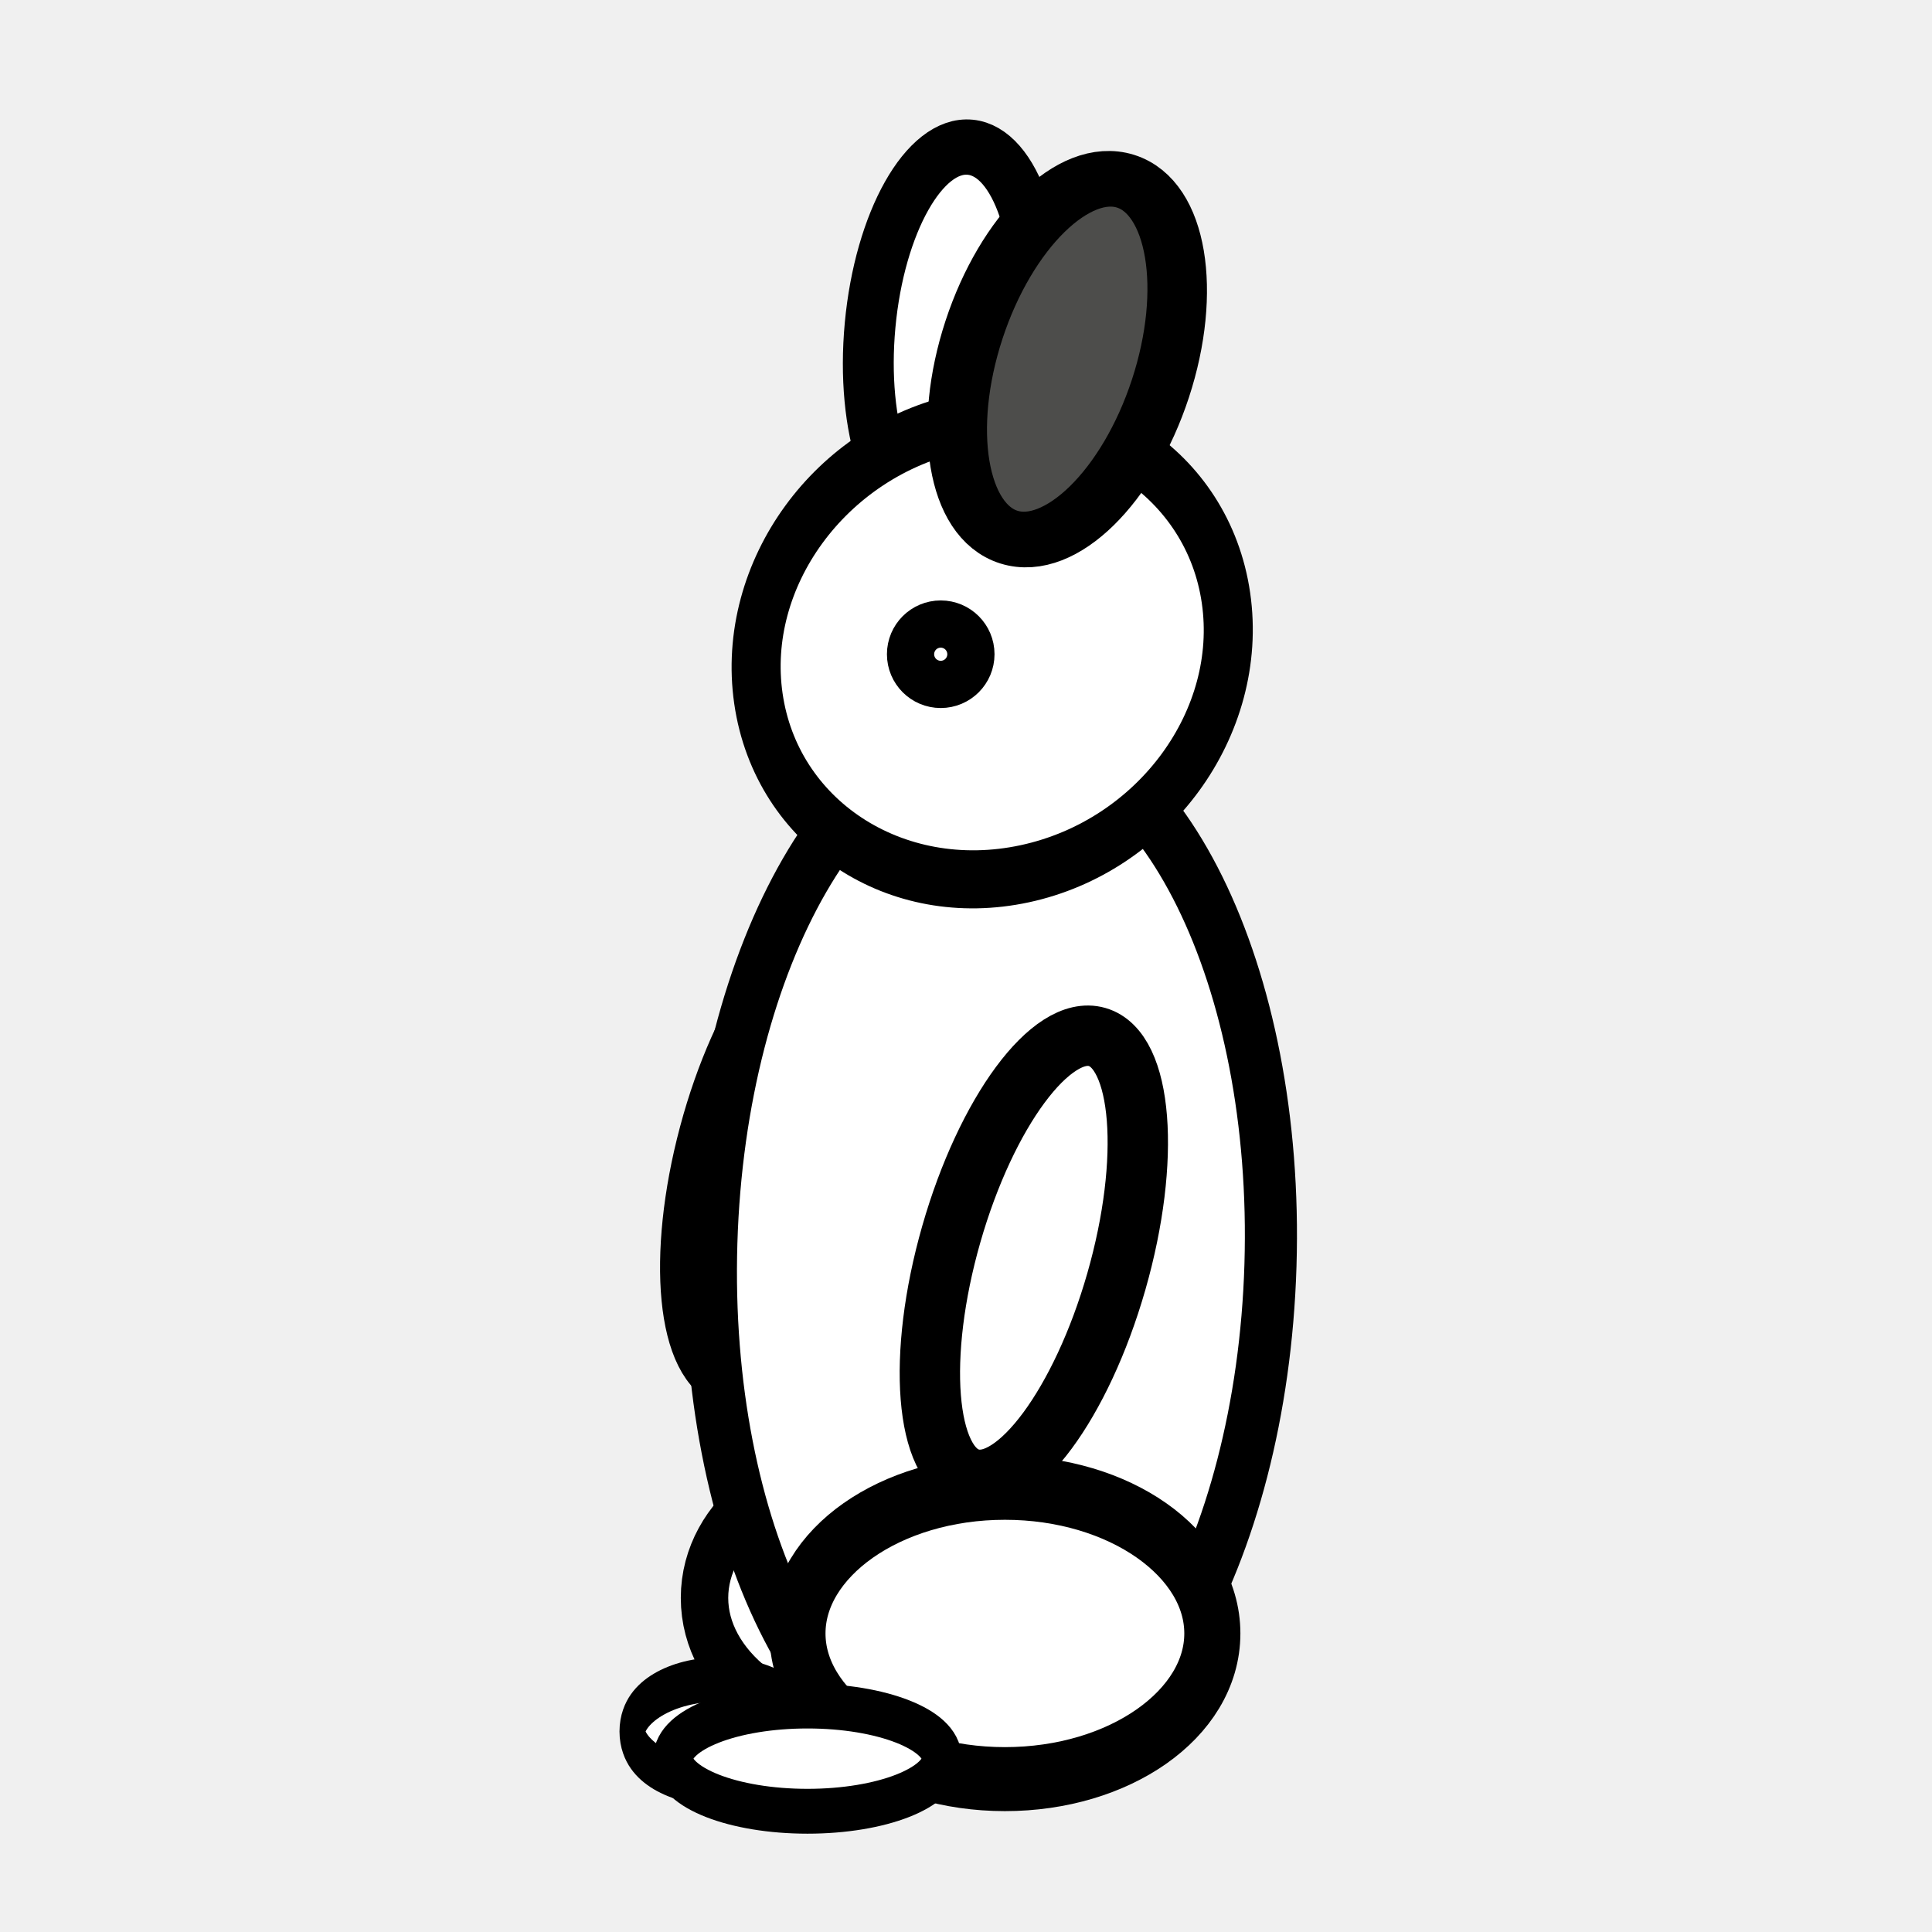
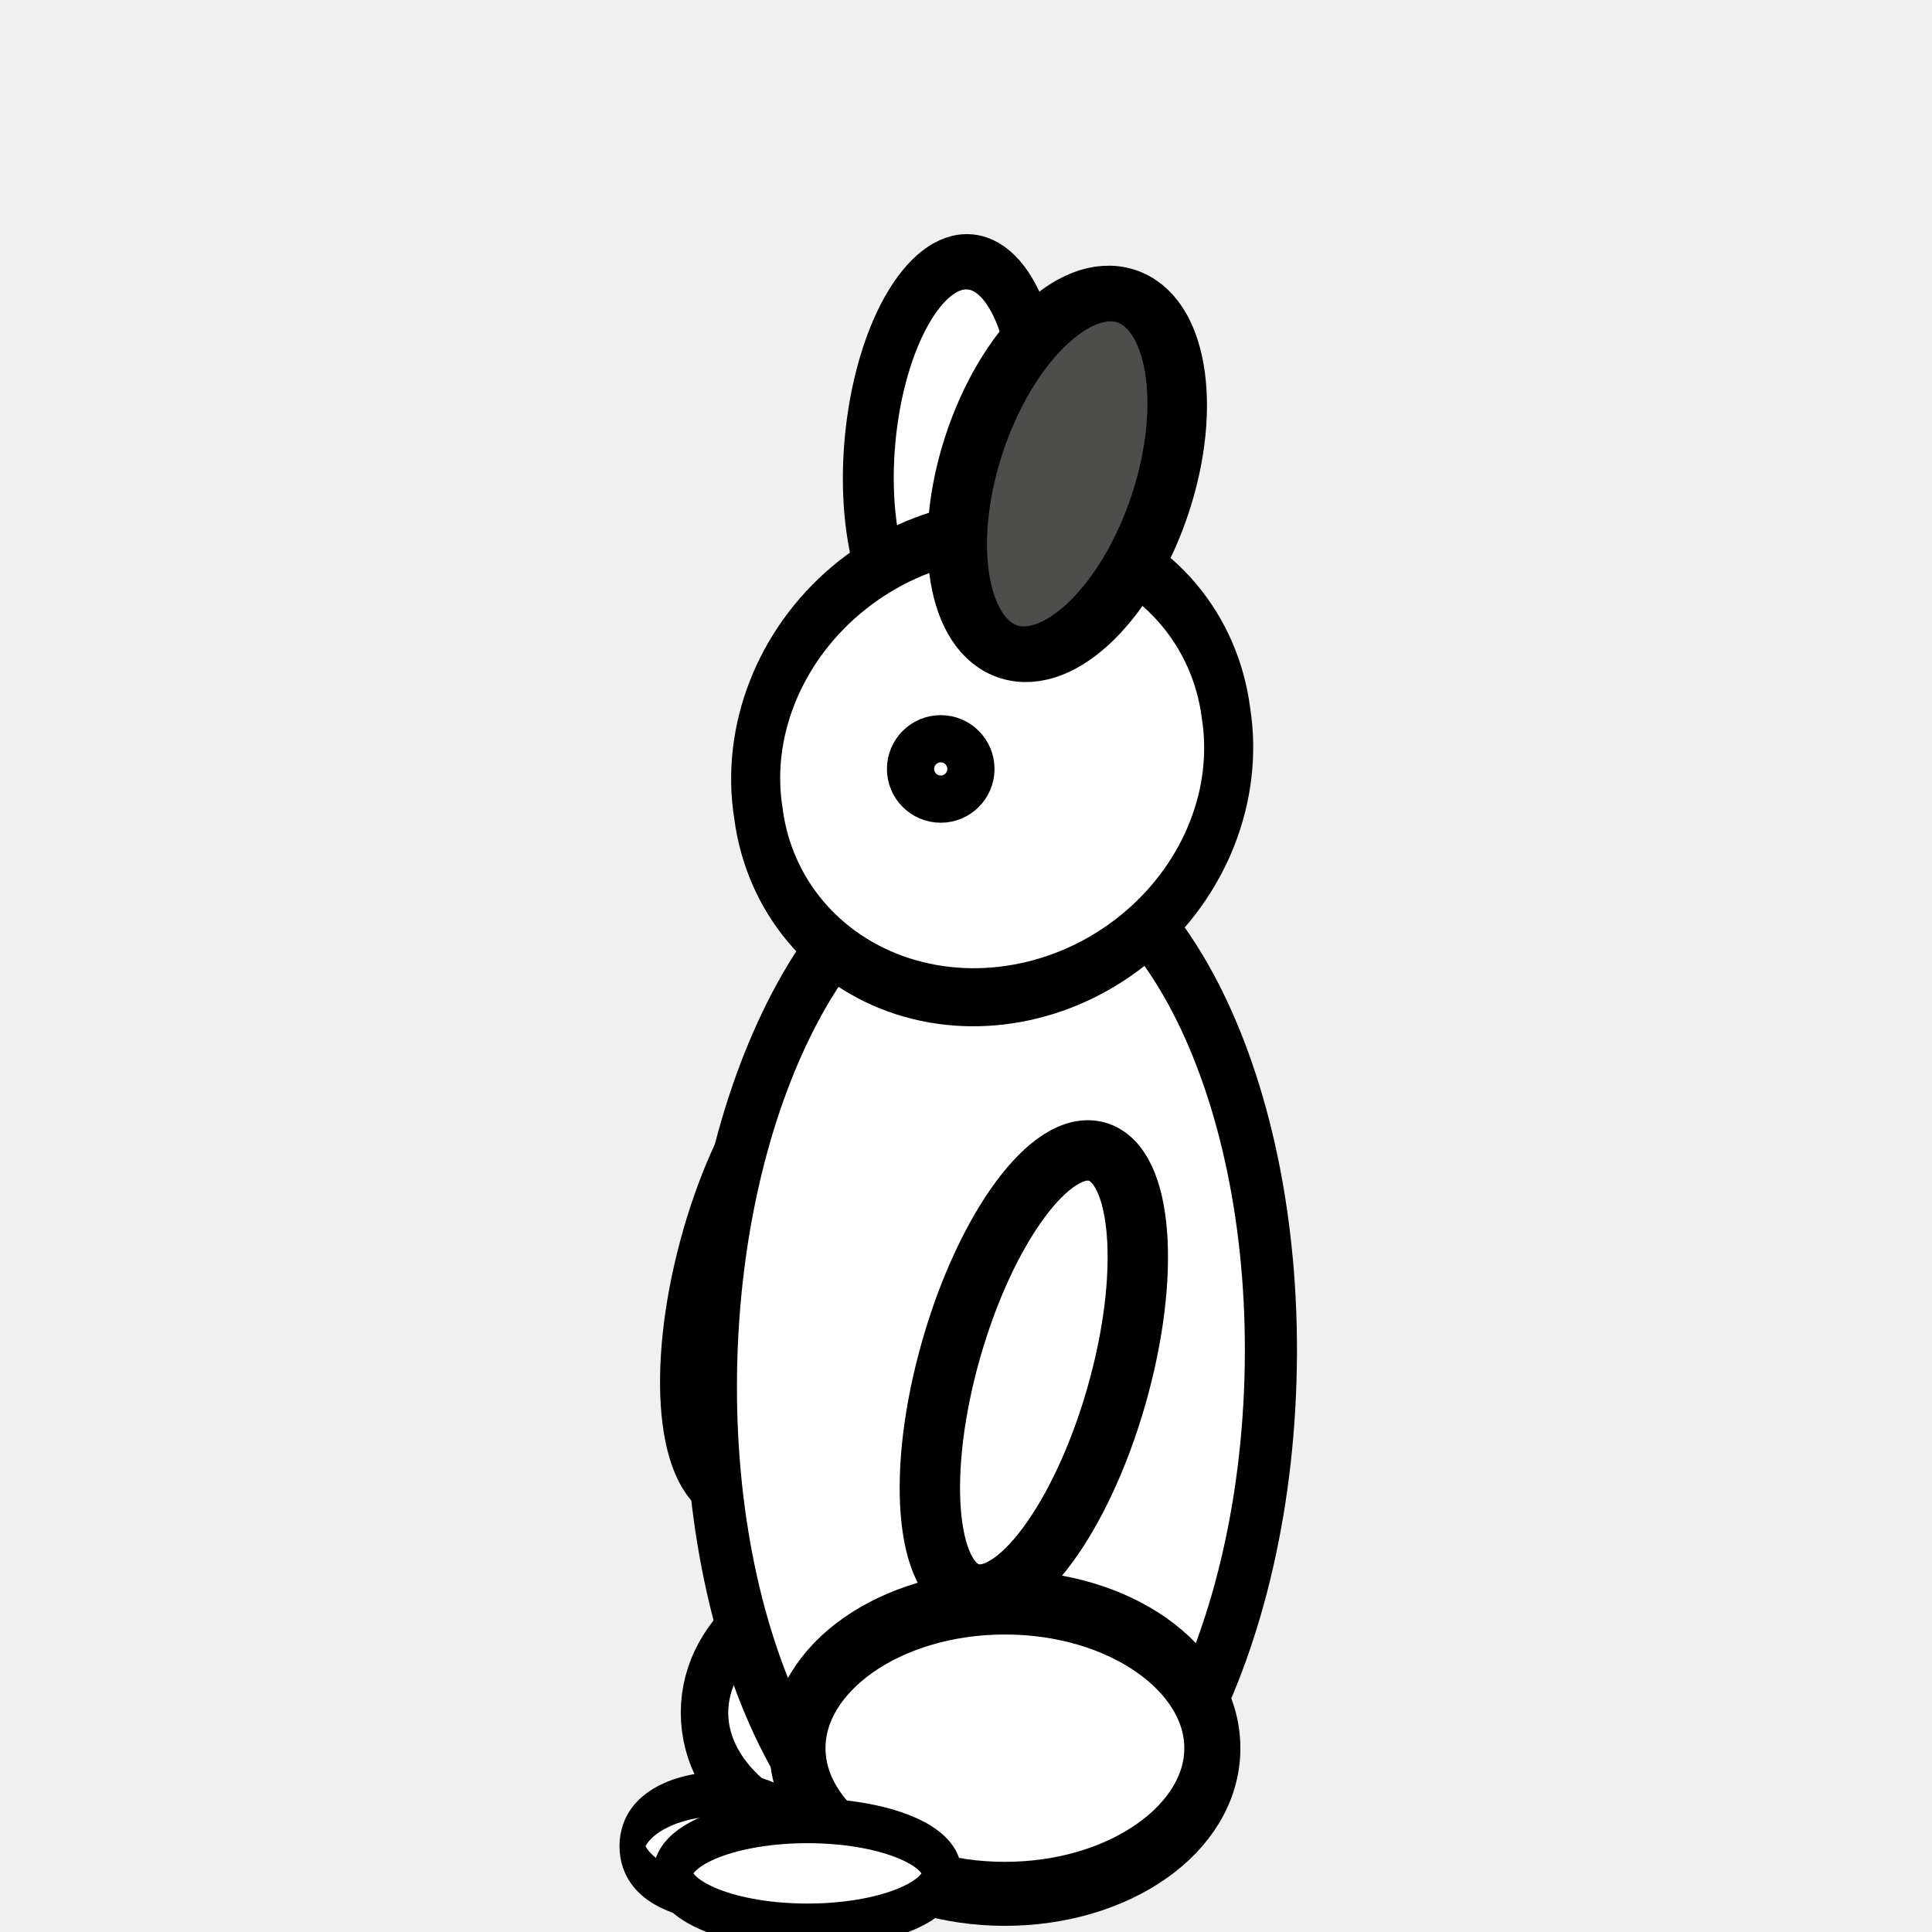
<svg xmlns="http://www.w3.org/2000/svg" width="32" height="32" id="svg2" version="1.1">
  <defs id="defs4" />
  <g id="layer1" transform="translate(0,-1020.362)">
-     <path style="fill:#ffffff;fill-opacity:1;stroke:#000000;stroke-opacity:1" id="path3792" d="m 21.191,22.151 c 0,2.101 -0.637,3.804 -1.422,3.804 -0.785,0 -1.422,-1.703 -1.422,-3.804 0,-2.101 0.637,-3.804 1.422,-3.804 0.785,0 1.422,1.703 1.422,3.804 z" transform="matrix(0.9661154,0.2581107,-0.2581107,0.9661154,-0.2606211,1013.015)" />
-     <path style="fill:#ffffff;fill-opacity:1;stroke:#000000;stroke-opacity:1" id="path3796" d="m 17.493,27.947 c 0,1.257 -1.656,2.276 -3.698,2.276 -2.042,0 -3.698,-1.019 -3.698,-2.276 0,-1.257 1.656,-2.276 3.698,-2.276 2.042,0 3.698,1.019 3.698,2.276 z" transform="matrix(0.7858069,0,0,0.990793,3.734656,1019.139)" />
-     <path style="fill:#ffffff;fill-opacity:1;stroke:#000000;stroke-opacity:1" id="path3768" d="m 18.631,21.298 c 0,4.772 -2.404,8.64 -5.369,8.64 -2.965,0 -5.369,-3.868 -5.369,-8.64 0,-4.772 2.404,-8.64 5.369,-8.64 2.965,0 5.369,3.868 5.369,8.64 z" transform="matrix(0.8624244,0.03540236,-0.03042898,1.003381,5.623149,1019.288)" />
-     <path style="fill:#ffffff;fill-opacity:1;stroke:#000000;stroke-opacity:1" id="path3772" d="m 13.582,7.609 a 3.378,1.636 0 1 1 -6.756,0 3.378,1.636 0 1 1 6.756,0 z" transform="matrix(-0.08479821,0.9117021,-0.8384005,-0.0812981,23.02787,1017.196)" />
-     <path style="fill:#ffffff;fill-opacity:1;stroke:#000000;stroke-opacity:1" id="path3770" d="m 21.618,9.849 c 0,2.18 -2.165,3.947 -4.836,3.947 -2.671,0 -4.836,-1.767 -4.836,-3.947 0,-2.18 2.165,-3.947 4.836,-3.947 2.671,0 4.836,1.767 4.836,3.947 z" transform="matrix(-0.8007155,0.1722788,0.1366999,0.945985,28.52524,1018.892)" />
-     <path style="fill:#4d4d4b;fill-opacity:1;stroke:#000000;stroke-opacity:1" id="path3772-7" d="m 13.582,7.609 a 3.378,1.636 0 1 1 -6.756,0 3.378,1.636 0 1 1 6.756,0 z" transform="matrix(-0.2862092,0.8724474,-0.9436997,-0.2972278,27.77747,1019.67)" />
-     <path style="fill:#ffffff;fill-opacity:1;stroke:#000000;stroke-opacity:1" id="path3766" d="m 20.907,29.476 c 0,0.648 -1.512,1.173 -3.378,1.173 -1.865,0 -3.378,-0.525 -3.378,-1.173 0,-0.648 1.512,-1.173 3.378,-1.173 1.865,0 3.378,0.525 3.378,1.173 z" transform="matrix(0.4274824,0,0,0.7341802,4.425274,1027.4)" />
-     <path style="fill:#ffffff;fill-opacity:1;stroke:#000000;stroke-opacity:1" id="path3796-8" d="m 17.493,27.947 c 0,1.257 -1.656,2.276 -3.698,2.276 -2.042,0 -3.698,-1.019 -3.698,-2.276 0,-1.257 1.656,-2.276 3.698,-2.276 2.042,0 3.698,1.019 3.698,2.276 z" transform="matrix(0.929116,0,0,1.060084,3.827173,1017.791)" />
-     <path style="fill:#ffffff;fill-opacity:1;stroke:#000000;stroke-opacity:1" id="path3766-0" d="m 20.907,29.476 c 0,0.648 -1.512,1.173 -3.378,1.173 -1.865,0 -3.378,-0.525 -3.378,-1.173 0,-0.648 1.512,-1.173 3.378,-1.173 1.865,0 3.378,0.525 3.378,1.173 z" transform="matrix(0.6587603,0,0,0.7428037,1.827035,1027.596)" />
-     <path style="fill:#ffffff;fill-opacity:1;stroke:#000000;stroke-opacity:1" id="path3792-2" d="m 21.191,22.151 c 0,2.101 -0.637,3.804 -1.422,3.804 -0.785,0 -1.422,-1.703 -1.422,-3.804 0,-2.101 0.637,-3.804 1.422,-3.804 0.785,0 1.422,1.703 1.422,3.804 z" transform="matrix(0.9613538,0.2753161,-0.2753161,0.9613538,4.217114,1014.457)" />
-     <path style="fill:#ffffff;fill-opacity:1;stroke:#000000;stroke-opacity:1" id="path3794-2" d="m 20.48,9.707 c 0,0.216 -0.175,0.391 -0.391,0.391 -0.216,0 -0.391,-0.175 -0.391,-0.391 0,-0.216 0.175,-0.391 0.391,-0.391 0.216,0 0.391,0.175 0.391,0.391 z" transform="translate(-4.507612,1021.491)" />
+     <path style="fill:#ffffff;fill-opacity:1;stroke:#000000;stroke-opacity:1" id="path3792" d="m 21.191,22.151 a 1.422,3.804 0 1 1 -2.844,0 1.422,3.804 0 1 1 2.844,0 z" transform="matrix(0.9661154,0.2581107,-0.2581107,0.9661154,-0.2606211,1014.915)" />
+     <path style="fill:#ffffff;fill-opacity:1;stroke:#000000;stroke-opacity:1" id="path3796" d="m 17.493,27.947 a 3.698,2.276 0 1 1 -7.396,0 3.698,2.276 0 1 1 7.396,0 z" transform="matrix(0.7858069,0,0,0.990793,3.734656,1021.04)" />
+     <path style="fill:#ffffff;fill-opacity:1;stroke:#000000;stroke-opacity:1" id="path3768" d="m 18.631,21.298 a 5.369,8.64 0 1 1 -10.738,0 5.369,8.64 0 1 1 10.738,0 z" transform="matrix(0.8624244,0.03540236,-0.03042898,1.003381,5.623149,1021.188)" />
+     <path style="fill:#ffffff;fill-opacity:1;stroke:#000000;stroke-opacity:1" id="path3772" d="m 13.582,7.609 a 3.378,1.636 0 1 1 -6.756,0 3.378,1.636 0 1 1 6.756,0 z" transform="matrix(-0.08479821,0.9117021,-0.8384005,-0.0812981,23.02787,1019.096)" />
+     <path style="fill:#ffffff;fill-opacity:1;stroke:#000000;stroke-opacity:1" id="path3770" d="m 21.618,9.849 a 4.836,3.947 0 1 1 -9.671,0 4.836,3.947 0 1 1 9.671,0 z" transform="matrix(-0.8007155,0.1722788,0.1366999,0.945985,28.52524,1020.792)" />
+     <path style="fill:#4d4d4b;fill-opacity:1;stroke:#000000;stroke-opacity:1" id="path3772-7" d="m 13.582,7.609 a 3.378,1.636 0 1 1 -6.756,0 3.378,1.636 0 1 1 6.756,0 z" transform="matrix(-0.2862092,0.8724474,-0.9436997,-0.2972278,27.77747,1021.57)" />
+     <path style="fill:#ffffff;fill-opacity:1;stroke:#000000;stroke-opacity:1" id="path3766" d="m 20.907,29.476 a 3.378,1.173 0 1 1 -6.756,0 3.378,1.173 0 1 1 6.756,0 z" transform="matrix(0.4274824,0,0,0.7341802,4.425274,1029.3)" />
+     <path style="fill:#ffffff;fill-opacity:1;stroke:#000000;stroke-opacity:1" id="path3796-8" d="m 17.493,27.947 a 3.698,2.276 0 1 1 -7.396,0 3.698,2.276 0 1 1 7.396,0 z" transform="matrix(0.929116,0,0,1.060084,3.827173,1019.691)" />
+     <path style="fill:#ffffff;fill-opacity:1;stroke:#000000;stroke-opacity:1" id="path3766-0" d="m 20.907,29.476 a 3.378,1.173 0 1 1 -6.756,0 3.378,1.173 0 1 1 6.756,0 z" transform="matrix(0.6587603,0,0,0.7428037,1.827035,1029.496)" />
+     <path style="fill:#ffffff;fill-opacity:1;stroke:#000000;stroke-opacity:1" id="path3792-2" d="m 21.191,22.151 a 1.422,3.804 0 1 1 -2.844,0 1.422,3.804 0 1 1 2.844,0 z" transform="matrix(0.9613538,0.2753161,-0.2753161,0.9613538,4.217114,1016.357)" />
+     <path style="fill:#ffffff;fill-opacity:1;stroke:#000000;stroke-opacity:1" id="path3794-2" d="m 20.48,9.707 a 0.391,0.391 0 1 1 -0.782,0 0.391,0.391 0 1 1 0.782,0 z" transform="translate(-4.507612,1023.391)" />
  </g>
</svg>
